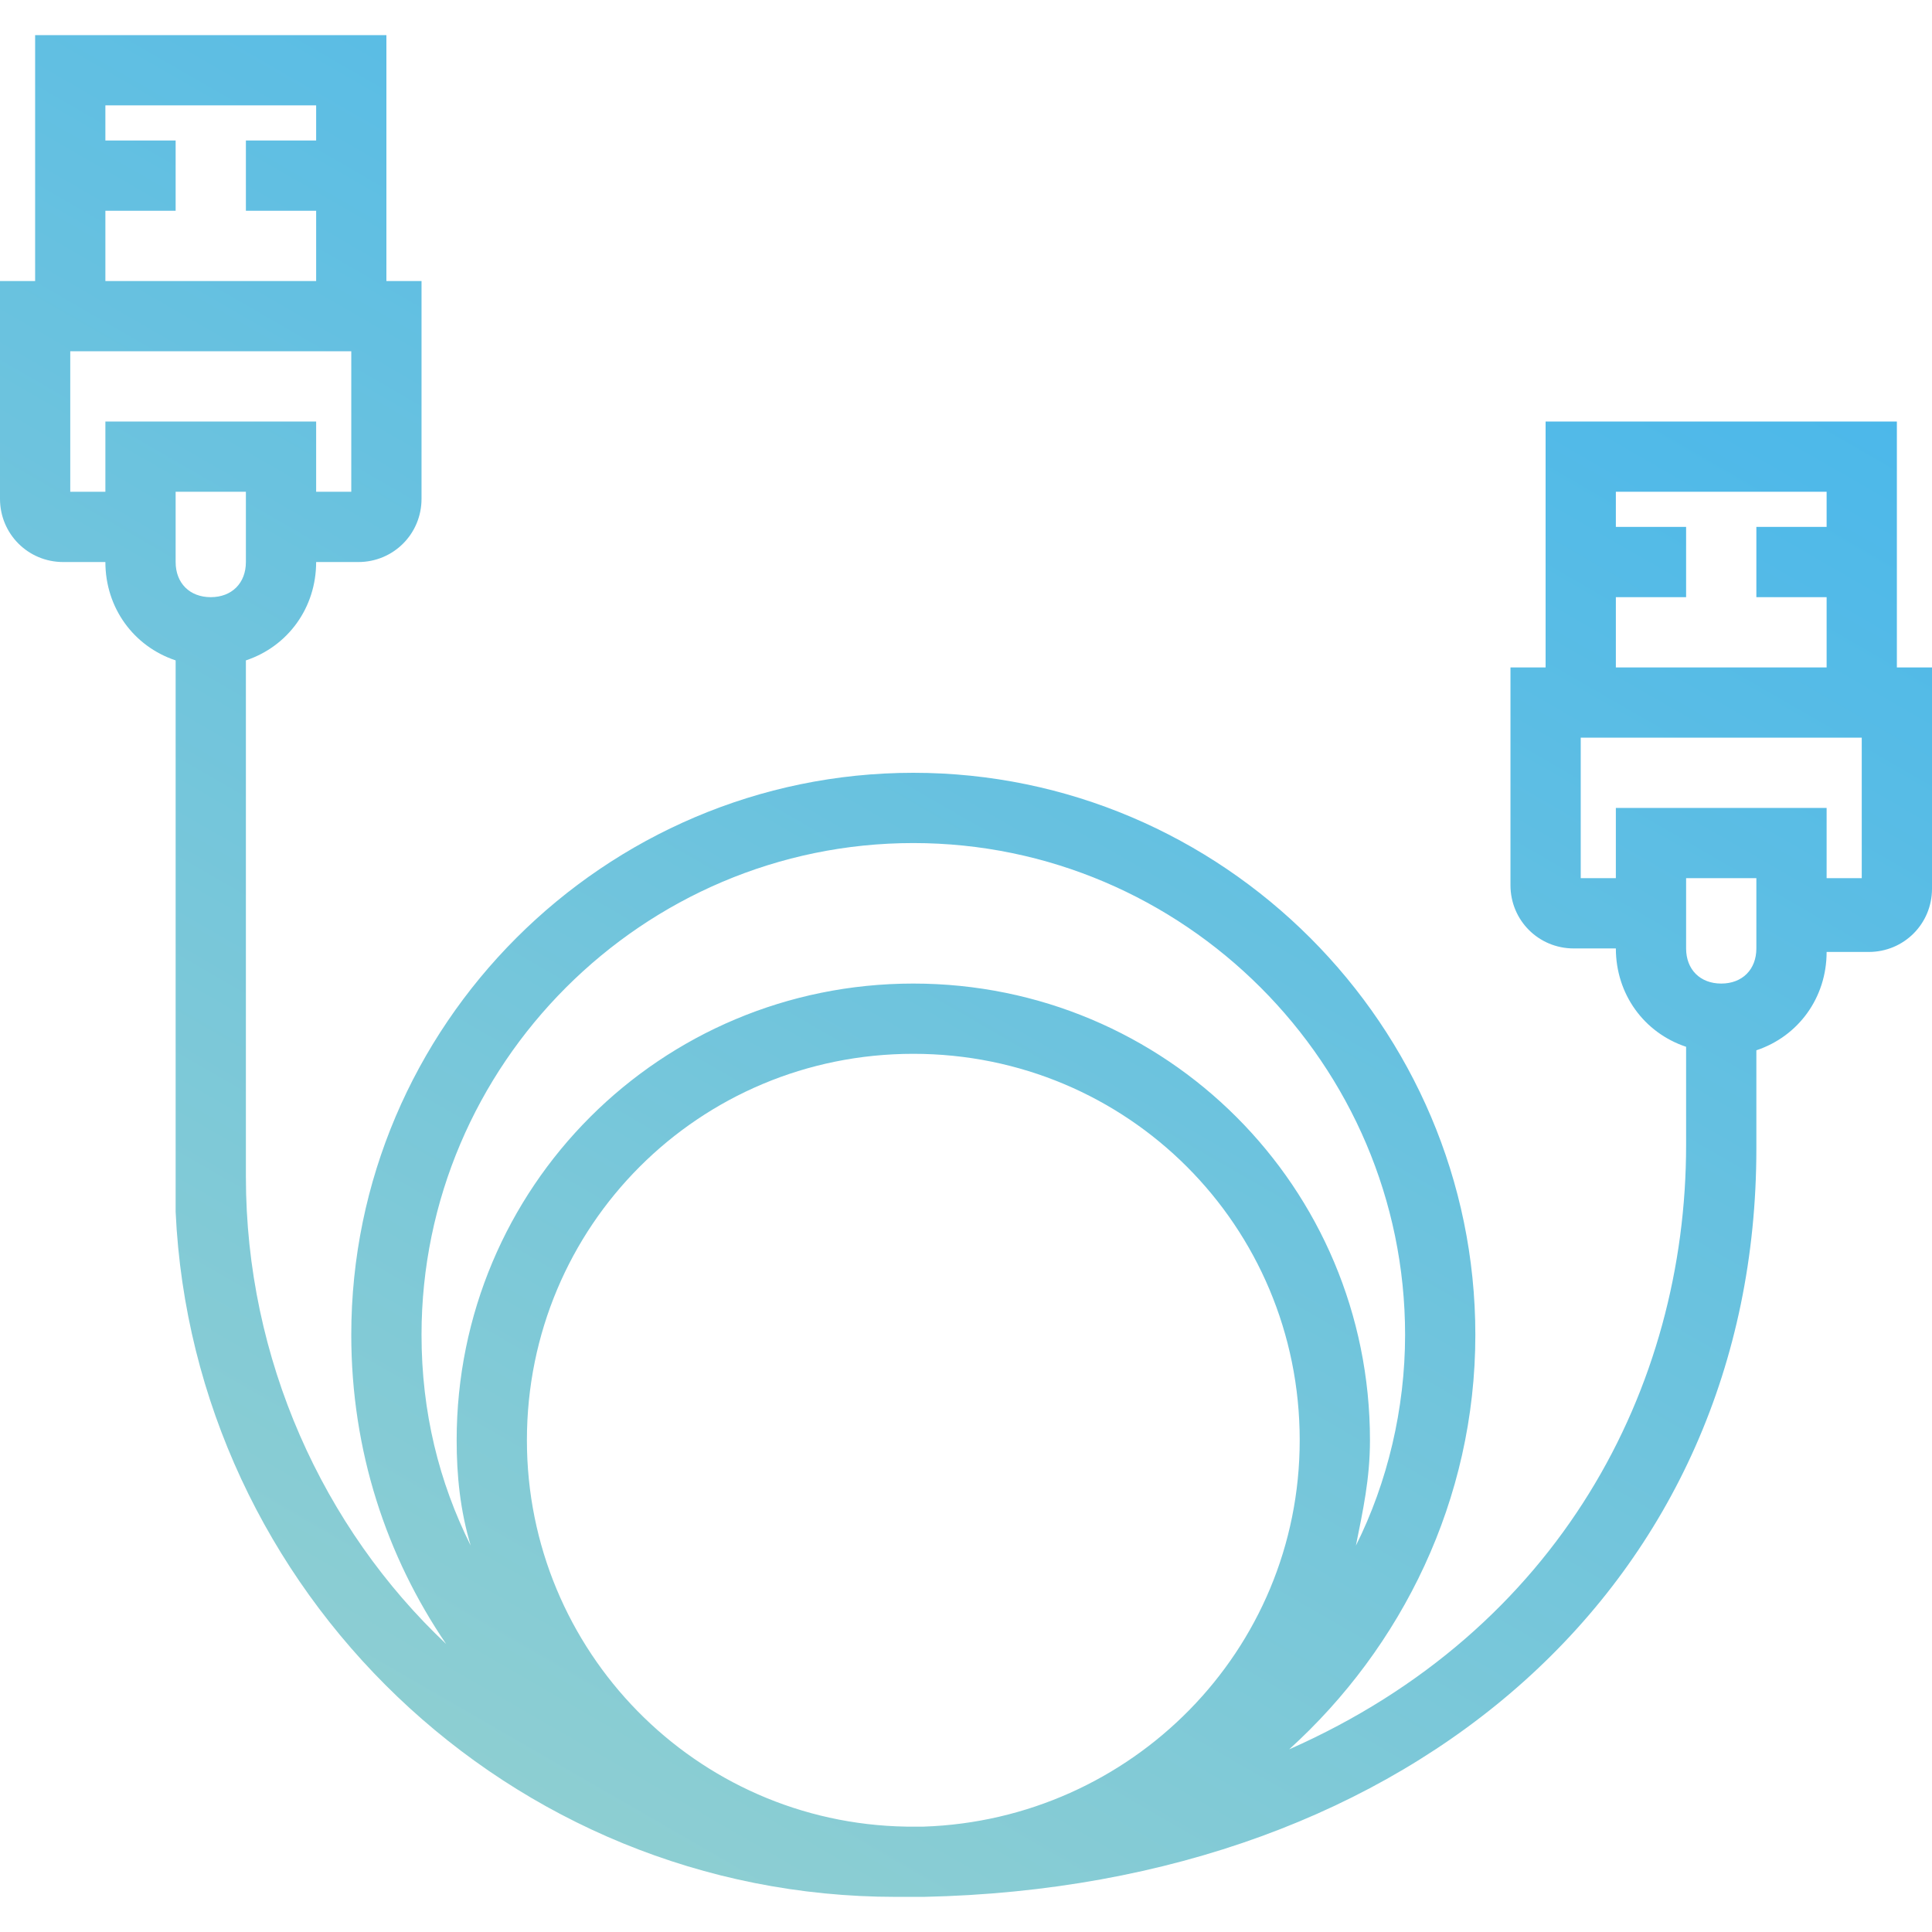
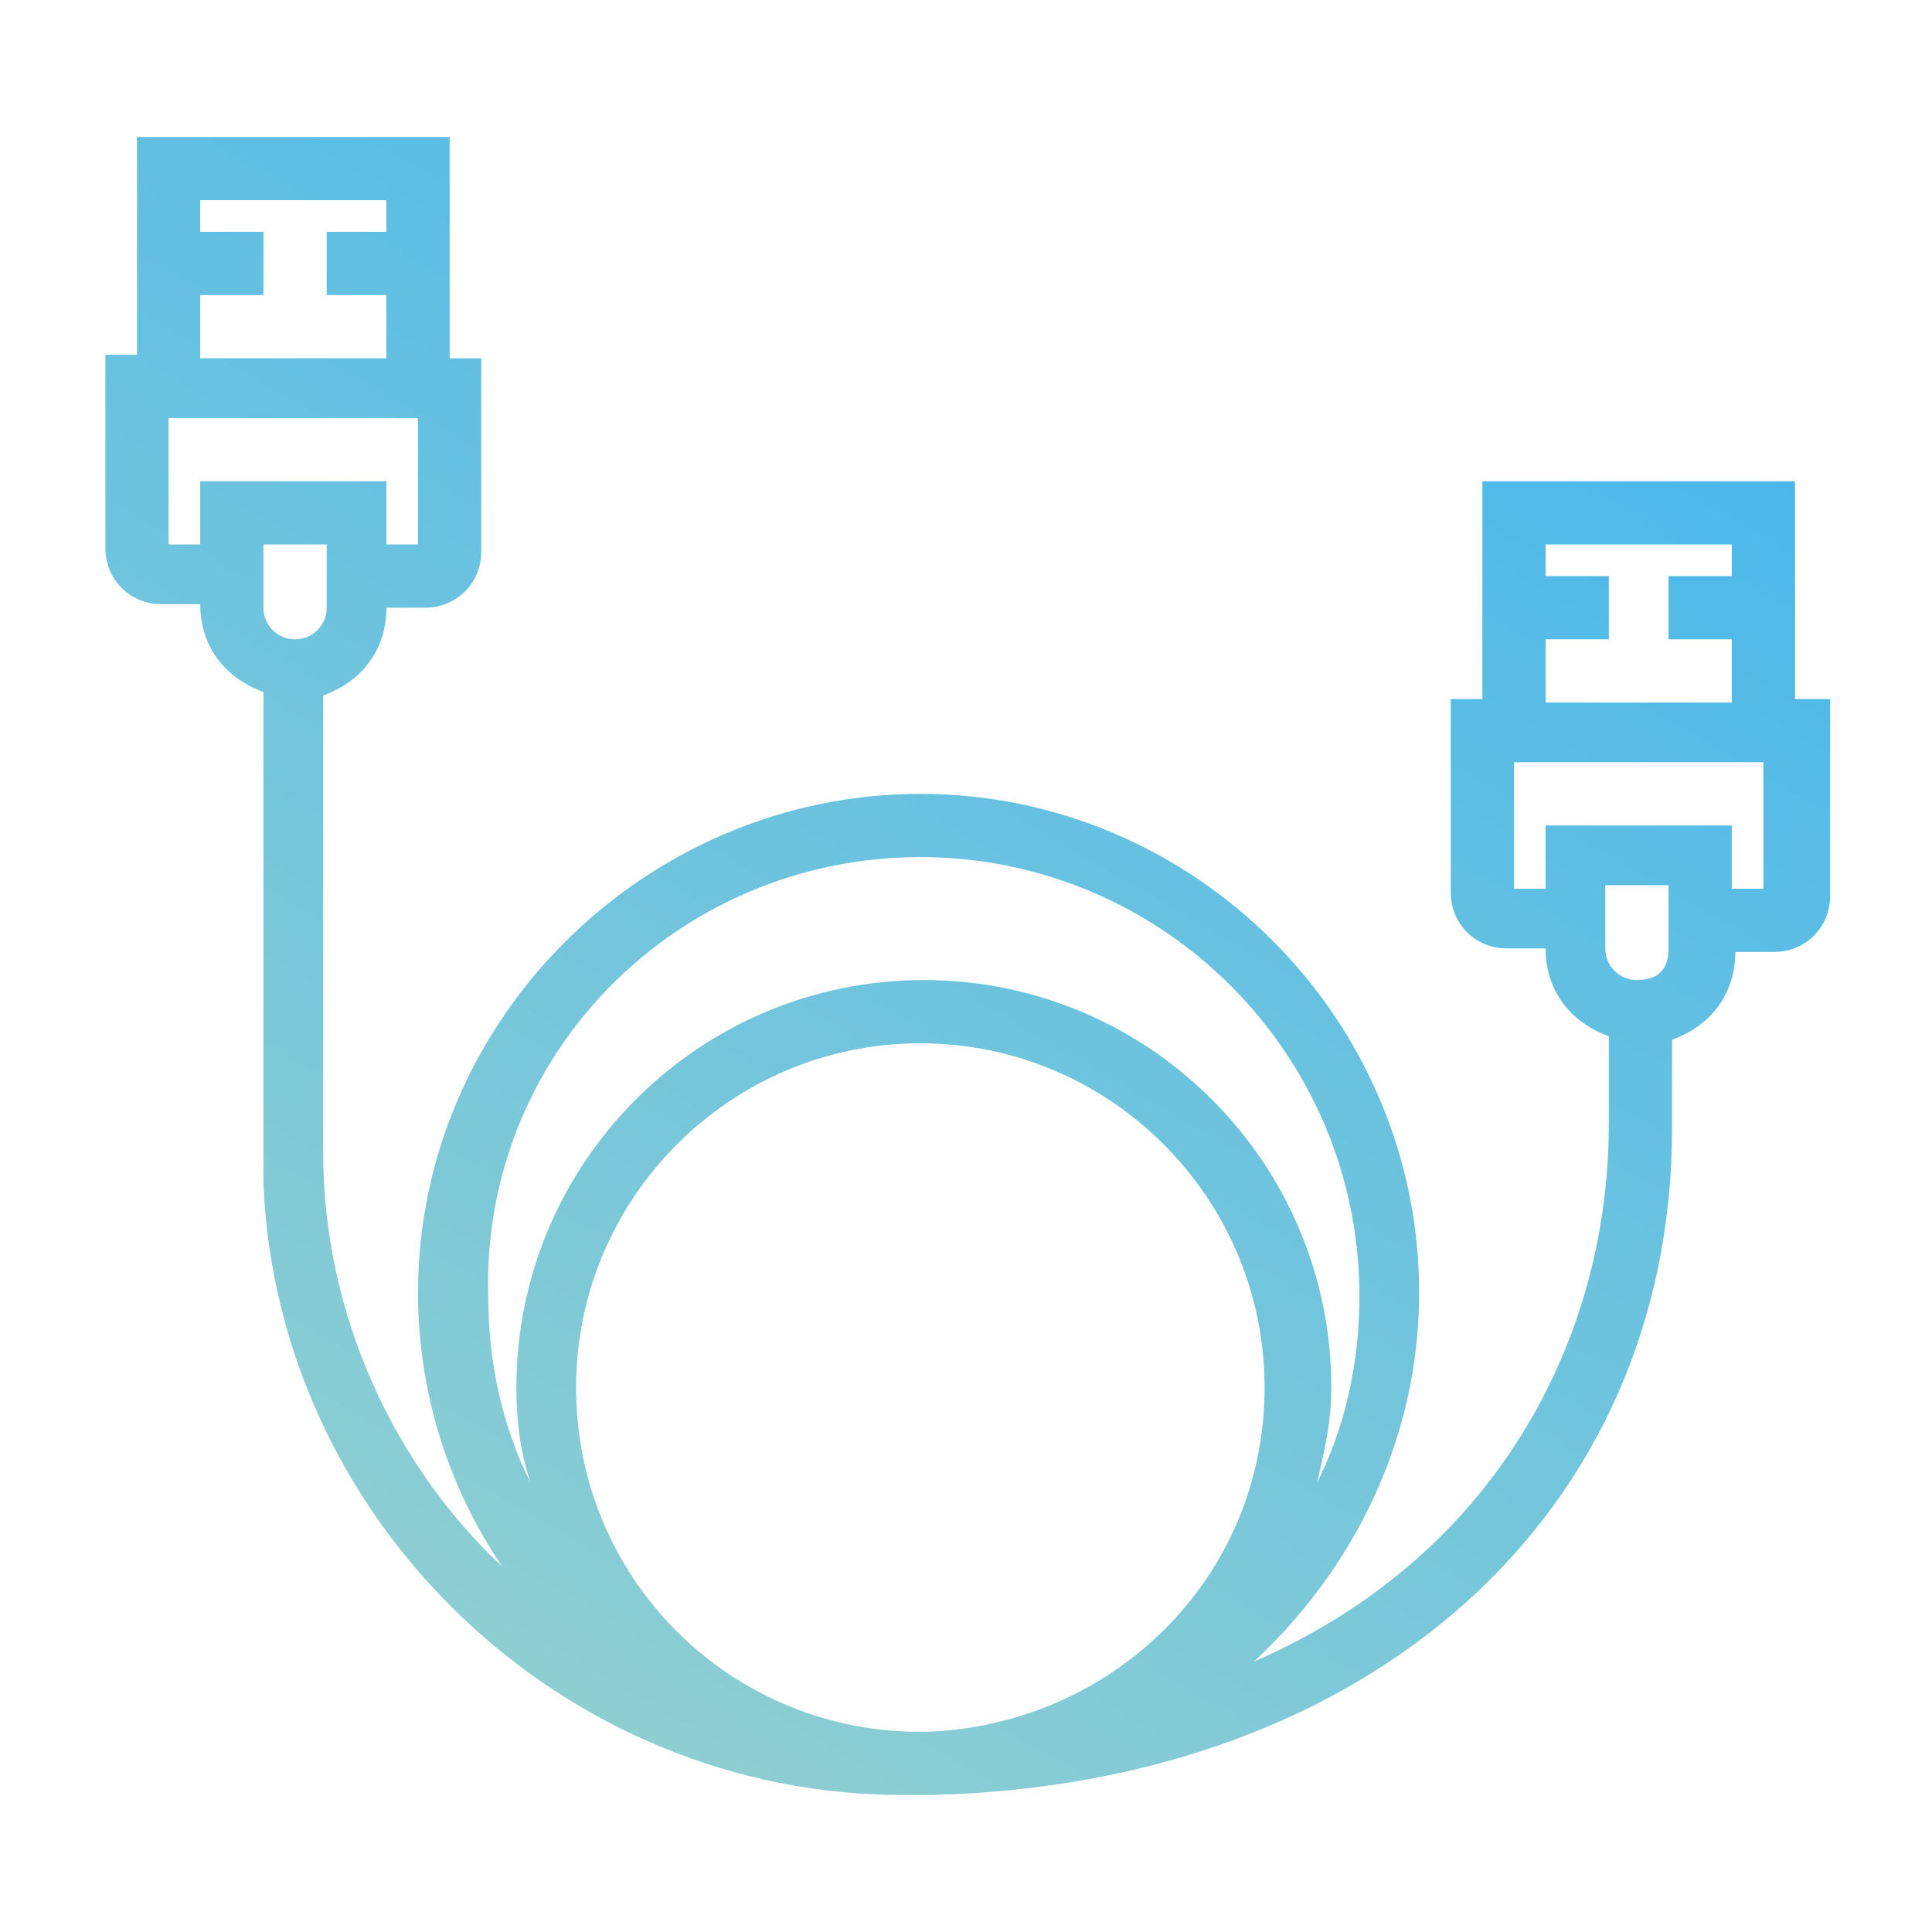
<svg xmlns="http://www.w3.org/2000/svg" version="1.1" id="Capa_1" x="0px" y="0px" viewBox="0 0 55 55" style="enable-background:new 0 0 55 55;" xml:space="preserve">
  <style type="text/css">
	.st0{fill:url(#SVGID_1_);}
</style>
  <g>
-     <linearGradient id="SVGID_1_" gradientUnits="userSpaceOnUse" x1="9.259" y1="47.807" x2="35.949" y2="1.578">
+     <linearGradient id="SVGID_1_" gradientUnits="userSpaceOnUse" x1="11.279" y1="10.431" x2="35.027" y2="51.564" gradientTransform="matrix(1 0 0 -1 0 56)">
      <stop offset="0" style="stop-color:#8DCED2" />
      <stop offset="1" style="stop-color:#4CB8EA" />
    </linearGradient>
-     <path class="st0" d="M54,19v-7H44v7h-1v6.2c0,1,0.8,1.8,1.8,1.8H46c0,1.3,0.8,2.4,2,2.8v2.8c0,6.9-3.6,13.8-11.3,17.2   C39.9,46.9,42,42.7,42,38c0-8.8-7.2-16-16-16s-16,7.2-16,16c0,3.3,1,6.3,2.7,8.8C9.2,43.5,7,38.7,7,33.5V18.8c1.2-0.4,2-1.5,2-2.8   h1.2c1,0,1.8-0.8,1.8-1.8V8h-1V1H1v7H0v6.2c0,1,0.8,1.8,1.8,1.8H3c0,1.3,0.8,2.4,2,2.8v15.7h0C5.5,45.3,14.5,54,25.5,54   c0.1,0,0.3,0,0.4,0c0.1,0,0.1,0,0.1,0c0.1,0,0.2,0,0.3,0c14-0.3,23.7-9,23.7-21.3v-2.8c1.2-0.4,2-1.5,2-2.8h1.2   c1,0,1.8-0.8,1.8-1.8V19H54z M3,6h2V4H3V3h6v1H7v2h2v2H3V6z M2,14v-4h8v4H9v-2H3v2H2z M5,14h2v2c0,0.6-0.4,1-1,1s-1-0.4-1-1V14z    M26.3,52c-0.2,0-0.3,0-0.5,0c-6-0.1-10.8-5-10.8-11c0-6.1,4.9-11,11-11s11,4.9,11,11C37,47,32.2,51.8,26.3,52z M26,24   c7.7,0,14,6.3,14,14c0,2.1-0.5,4.2-1.4,6c0.2-1,0.4-1.9,0.4-3c0-7.2-5.8-13-13-13s-13,5.8-13,13c0,1,0.1,2,0.4,3   c-0.9-1.8-1.4-3.8-1.4-6C12,30.3,18.3,24,26,24z M46,17h2v-2h-2v-1h6v1h-2v2h2v2h-6V17z M49,28c-0.6,0-1-0.4-1-1v-2h2v2   C50,27.6,49.6,28,49,28z M53,25h-1v-2h-6v2h-1v-4h8V25z" />
+     <path class="st0" d="M51.1,19.9v-6.2h-8.9v6.2h-0.9v5.5c0,0.9,0.7,1.6,1.6,1.6H44c0,1.2,0.7,2.1,1.8,2.5V32   c0,6.1-3.2,12.3-10.1,15.3c2.8-2.6,4.7-6.3,4.7-10.5c0-7.8-6.4-14.2-14.2-14.2S11.9,29,11.9,36.8c0,2.9,0.9,5.6,2.4,7.8   c-3.1-2.9-5.1-7.2-5.1-11.8V19.8c1.1-0.4,1.8-1.3,1.8-2.5h1.1c0.9,0,1.6-0.7,1.6-1.6v-5.5h-0.9V3.9H3.9v6.2H3v5.5   c0,0.9,0.7,1.6,1.6,1.6h1.1c0,1.2,0.7,2.1,1.8,2.5v14l0,0c0.4,9.6,8.5,17.4,18.2,17.4c0.1,0,0.3,0,0.4,0c0.1,0,0.1,0,0.1,0   c0.1,0,0.2,0,0.3,0c12.5-0.3,21.1-8,21.1-19v-2.5c1.1-0.4,1.8-1.3,1.8-2.5h1.1c0.9,0,1.6-0.7,1.6-1.6v-5.6H51.1z M5.7,8.4h1.8V6.6   H5.7V5.7H11v0.9H9.3v1.8H11v1.8H5.7V8.4z M4.8,15.5v-3.6h7.1v3.6H11v-1.8H5.7v1.8H4.8z M7.5,15.5h1.8v1.8c0,0.5-0.4,0.9-0.9,0.9   s-0.9-0.4-0.9-0.9V15.5z M26.4,49.3c-0.2,0-0.3,0-0.4,0c-5.3-0.1-9.6-4.4-9.6-9.8c0-5.4,4.4-9.8,9.8-9.8s9.8,4.4,9.8,9.8   C36,44.9,31.7,49.1,26.4,49.3z M26.2,24.4c6.9,0,12.5,5.6,12.5,12.5c0,1.9-0.4,3.7-1.2,5.3c0.2-0.9,0.4-1.7,0.4-2.7   c0-6.4-5.2-11.6-11.6-11.6s-11.6,5.2-11.6,11.6c0,0.9,0.1,1.8,0.4,2.7c-0.8-1.6-1.2-3.4-1.2-5.3C13.7,30,19.3,24.4,26.2,24.4z    M44,18.2h1.8v-1.8H44v-0.9h5.3v0.9h-1.8v1.8h1.8v1.8H44V18.2z M46.6,27.9c-0.5,0-0.9-0.4-0.9-0.9v-1.8h1.8v1.8   C47.5,27.6,47.2,27.9,46.6,27.9z M50.2,25.3h-0.9v-1.8H44v1.8h-0.9v-3.6h7.1V25.3z" />
  </g>
</svg>
